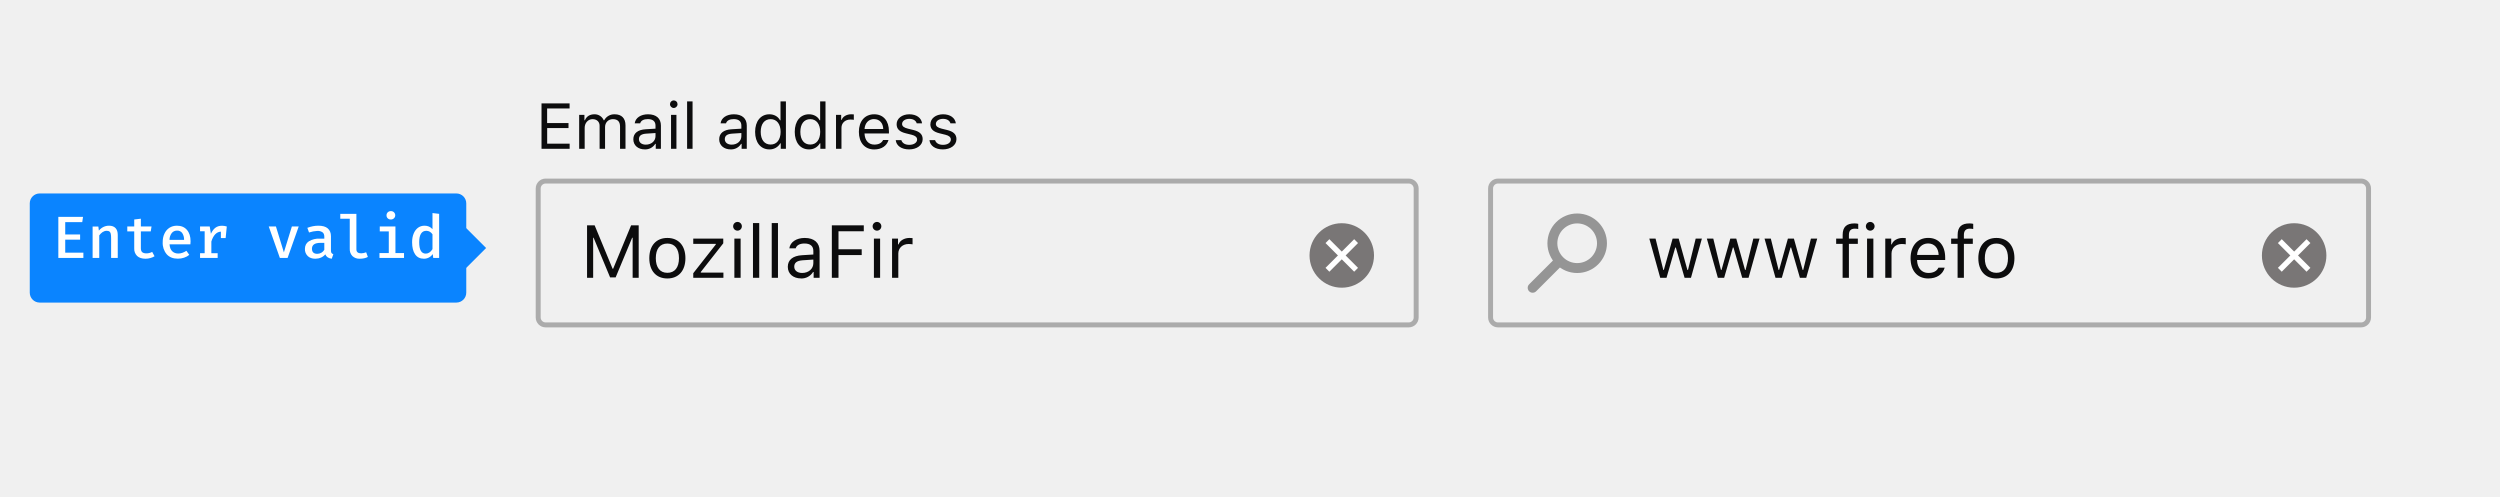
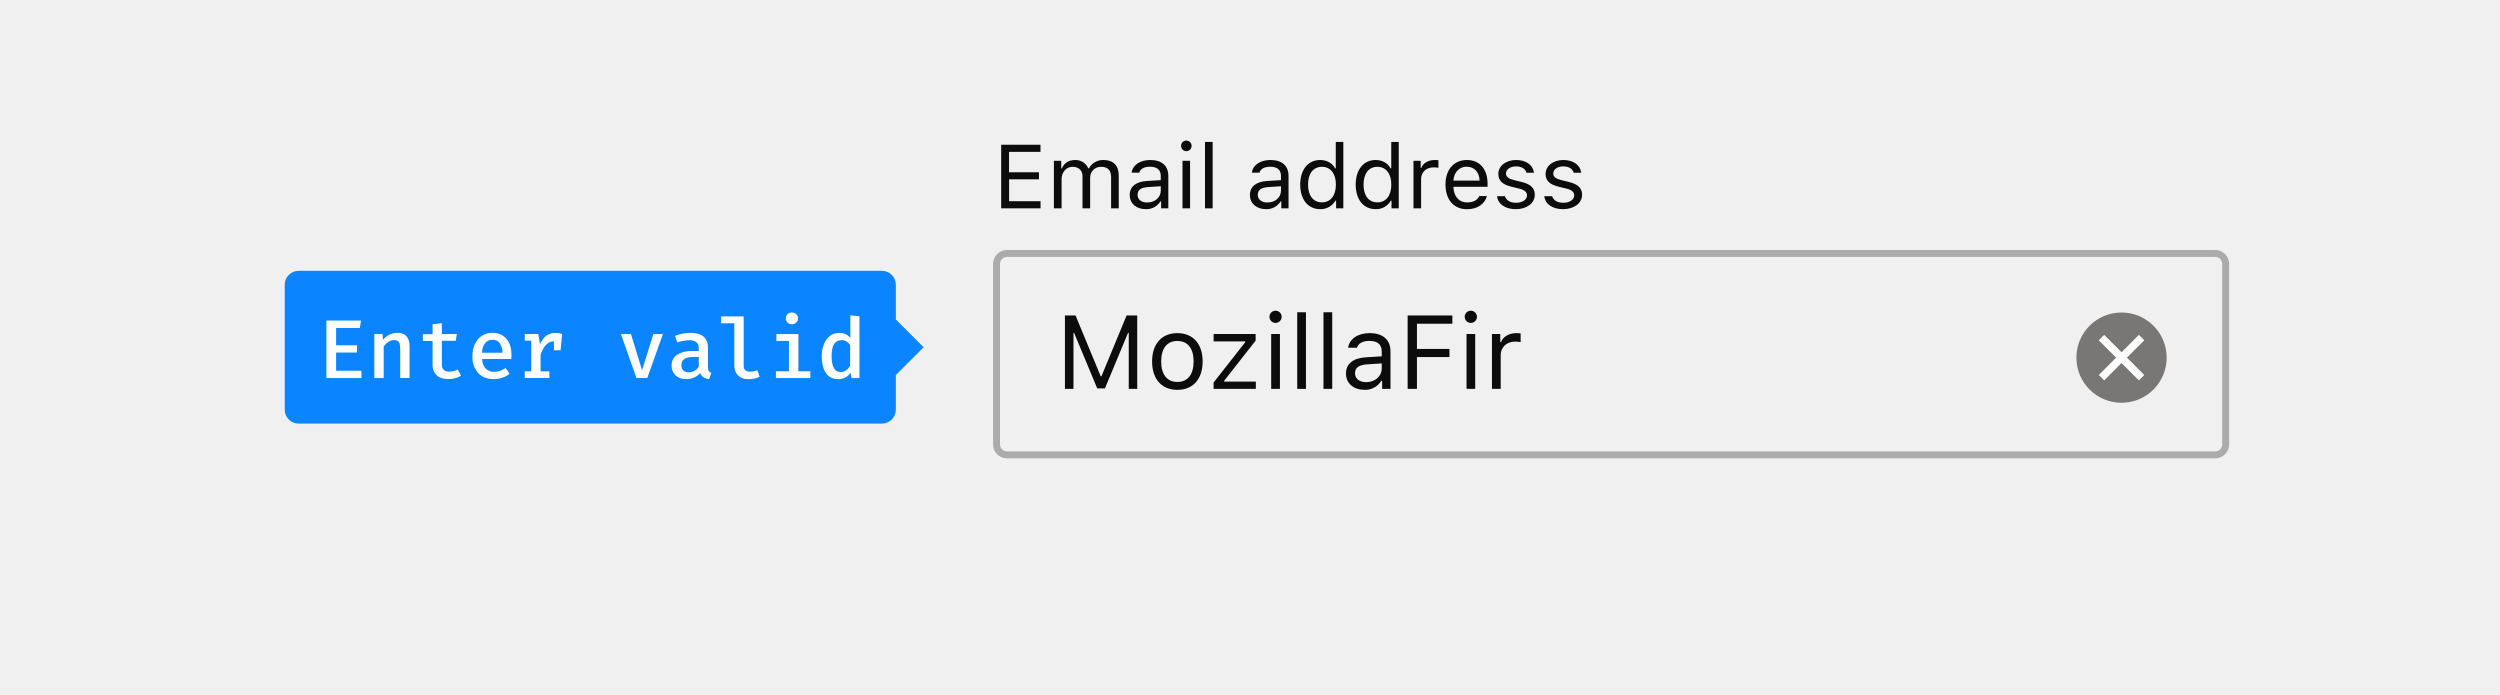
- <svg xmlns="http://www.w3.org/2000/svg" viewBox="0 0 504 100">
+ <svg xmlns="http://www.w3.org/2000/svg" viewBox="0 0 360 100">
  <g fill="none" fill-rule="evenodd">
-     <g transform="translate(300 36)">
-       <g fill="#0C0C0D">
-         <path fill-opacity=".3" fill-rule="nonzero" d="M2 1a1 1 0 0 0-1 1v26a1 1 0 0 0 1 1h174a1 1 0 0 0 1-1V2a1 1 0 0 0-1-1H2zm0-1h174a2 2 0 0 1 2 2v26a2 2 0 0 1-2 2H2a2 2 0 0 1-2-2V2C0 .9.9 0 2 0z" />
-         <path fill-rule="nonzero" d="M14.7 17.72a1 1 0 1 0-1.41-1.41l-4.96 4.95a1 1 0 1 0 1.41 1.41l4.95-4.95zm3.26 1.32a6 6 0 1 0 0-12 6 6 0 0 0 0 12zm0-2a4 4 0 1 1 0-8 4 4 0 0 1 0 8z" opacity=".4" />
-         <path d="M43.12 12.1h-1.27l-1.55 6.32h-.12l-1.76-6.32H37.2l-1.77 6.32h-.11l-1.56-6.32H32.5L34.7 20h1.27l1.76-6.1h.12l1.76 6.1h1.29l2.2-7.9zm11.61 0h-1.26l-1.56 6.32h-.11l-1.77-6.32h-1.2l-1.77 6.32h-.12L45.4 12.1H44.1l2.22 7.9h1.27l1.76-6.1h.12l1.76 6.1h1.28l2.21-7.9zm11.62 0h-1.27l-1.55 6.32h-.12l-1.76-6.32h-1.21l-1.77 6.32h-.11L57 12.1h-1.27l2.21 7.9h1.28l1.75-6.1h.12l1.77 6.1h1.28l2.21-7.9zm1.63 7.97a.95.95 0 1 0 0 0zm3.5-.07h1.26v-6.84h1.8V12.1h-1.8v-.73c0-.88.42-1.27 1.18-1.27.25 0 .53.03.7.07V9.12c-.3-.06-.53-.08-.78-.08-1.52 0-2.36.68-2.36 2.3v.76h-1.31v1.06h1.3V20zm4.93 0h1.26v-7.9H76.4V20zm.63-9.5c.48 0 .88-.4.88-.88s-.4-.88-.88-.88a.88.88 0 0 0 0 1.76zm3.03 9.5h1.26v-4.9c0-1.1.87-1.91 2.07-1.91.25 0 .7.04.8.07V12a5.41 5.41 0 0 0-.62-.03c-1.05 0-1.96.54-2.2 1.3h-.11V12.1h-1.2V20zm8.64-6.92c-1.26 0-2.14.92-2.23 2.32h4.35c-.03-1.4-.87-2.32-2.12-2.32zm2.08 4.88h1.26c-.38 1.35-1.6 2.18-3.32 2.18-2.2 0-3.56-1.58-3.56-4.08 0-2.48 1.39-4.1 3.56-4.1 2.13 0 3.42 1.52 3.42 3.98v.48h-5.67v.06c.06 1.56.94 2.55 2.28 2.55 1.01 0 1.7-.38 2.03-1.07zM94.66 20h1.26v-6.84h1.8V12.1h-1.8v-.73c0-.88.42-1.27 1.18-1.27.25 0 .53.03.7.07V9.12c-.3-.06-.53-.08-.78-.08-1.52 0-2.36.68-2.36 2.3v.76h-1.31v1.06h1.3V20zm7.81.14c-2.24 0-3.64-1.55-3.64-4.09s1.4-4.08 3.64-4.08c2.25 0 3.64 1.54 3.64 4.08s-1.39 4.09-3.64 4.09zm0-1.14c1.5 0 2.34-1.08 2.34-2.95s-.84-2.95-2.34-2.95-2.33 1.08-2.33 2.95.84 2.95 2.33 2.95z" />
-       </g>
-       <g transform="translate(156 9)">
-         <circle cx="6.5" cy="6.5" r="6.5" fill="#797676" />
-         <g fill="#FFFFFF" fill-rule="nonzero" transform="translate(4 4)">
-           <polygon points="5 -.778 -.778 5 0 5.778 5.778 0" />
-           <polygon points="5.778 5 0 -.778 -.778 0 5 5.778" />
-         </g>
-       </g>
-     </g>
-     <g transform="translate(108 14)">
+     <g transform="translate(143 14)">
      <g fill="#0C0C0D" transform="translate(0 22)">
        <path fill-opacity=".3" fill-rule="nonzero" d="M2 1a1 1 0 0 0-1 1v26a1 1 0 0 0 1 1h174a1 1 0 0 0 1-1V2a1 1 0 0 0-1-1H2zm0-1h174a2 2 0 0 1 2 2v26a2 2 0 0 1-2 2H2a2 2 0 0 1-2-2V2C0 .9.9 0 2 0z" />
        <path d="M20.76 20V9.43h-1.53l-3.62 8.75h-.11l-3.62-8.75h-1.53V20h1.23v-8.07h.09l3.33 8h1.11l3.33-8h.1V20h1.22zm5.78.14c-2.25 0-3.64-1.55-3.64-4.09s1.4-4.08 3.64-4.08c2.25 0 3.64 1.54 3.64 4.08s-1.39 4.09-3.64 4.09zm0-1.14c1.5 0 2.34-1.08 2.34-2.95s-.84-2.95-2.34-2.95-2.33 1.08-2.33 2.95.84 2.95 2.33 2.95zm5.22 1h6.08v-1.05h-4.56v-.12l4.53-5.78v-.95h-6.05v1.06h4.55v.12l-4.55 5.8V20zm8.3 0h1.25v-7.9h-1.26V20zm.62-9.5a.88.88 0 0 0 0-1.76.88.88 0 0 0 0 1.76zM43.8 20h1.26V8.97h-1.26V20zm3.78 0h1.26V8.97h-1.26V20zm6.14-.97c1.3 0 2.25-.85 2.25-1.97v-.73l-2.12.14c-1.2.08-1.73.5-1.73 1.29 0 .8.68 1.27 1.6 1.27zm-.24 1.1c-1.53 0-2.66-.9-2.66-2.34 0-1.42 1.04-2.23 2.88-2.34l2.27-.14v-.72c0-.97-.6-1.5-1.78-1.5-.95 0-1.6.35-1.78.98h-1.28c.17-1.27 1.42-2.1 3.1-2.1 1.93 0 3 .98 3 2.62V20h-1.2v-1.16h-.12a2.73 2.73 0 0 1-2.43 1.3zm7.56-.13v-4.58h4.68v-1.17h-4.68v-3.63h5.1V9.43H59.7V20h1.32zm7.14 0h1.25v-7.9h-1.25V20zm.62-9.5a.88.88 0 0 0 0-1.76.88.88 0 0 0 0 1.76zm3.04 9.5h1.26v-4.9c0-1.1.87-1.91 2.07-1.91.25 0 .7.04.8.07V12a5.41 5.41 0 0 0-.62-.03c-1.05 0-1.96.54-2.2 1.3h-.11V12.1h-1.2V20z" />
      </g>
      <path fill="#0C0C0D" d="M6.84 14.97H2.31v-3.15h4.3v-1.01H2.3V7.87h4.53V6.84H1.17V16h5.67v-1.03zM8.77 16h1.1v-4.24c0-.97.69-1.74 1.58-1.74.86 0 1.43.52 1.43 1.33V16h1.1v-4.4c0-.87.63-1.58 1.58-1.58.96 0 1.44.5 1.44 1.5V16h1.1v-4.73c0-1.43-.79-2.23-2.19-2.23a2.3 2.3 0 0 0-2.1 1.2h-.1a1.98 1.98 0 0 0-1.88-1.2c-.92 0-1.6.43-1.91 1.2h-.1V9.16H8.76V16zm13.42-.84c1.12 0 1.96-.73 1.96-1.71v-.63l-1.84.12c-1.05.07-1.5.43-1.5 1.12 0 .7.59 1.1 1.38 1.1zm-.2.96c-1.33 0-2.31-.79-2.31-2.04 0-1.22.9-1.93 2.5-2.02l1.97-.12v-.62c0-.85-.53-1.31-1.55-1.31-.82 0-1.4.3-1.54.85h-1.1c.14-1.1 1.22-1.82 2.68-1.82 1.67 0 2.6.85 2.6 2.28V16H24.2v-1h-.1a2.36 2.36 0 0 1-2.11 1.12zm5.3-.12h1.08V9.16h-1.09V16zm.54-8.23c.42 0 .76-.35.76-.76a.76.76 0 0 0-.76-.77.76.76 0 0 0-.76.77c0 .41.34.76.76.76zM30.52 16h1.1V6.44h-1.1V16zm8.99-.84c1.12 0 1.95-.73 1.95-1.71v-.63l-1.84.12c-1.04.07-1.5.43-1.5 1.12 0 .7.6 1.1 1.39 1.1zm-.2.96c-1.33 0-2.32-.79-2.32-2.04 0-1.22.9-1.93 2.5-2.02l1.97-.12v-.62c0-.85-.52-1.31-1.55-1.31-.81 0-1.39.3-1.54.85h-1.1c.14-1.1 1.22-1.82 2.68-1.82 1.67 0 2.6.85 2.6 2.28V16h-1.04v-1h-.1a2.36 2.36 0 0 1-2.1 1.12zm7.8 0c-1.76 0-2.88-1.39-2.88-3.54 0-2.15 1.14-3.54 2.88-3.54.95 0 1.75.45 2.14 1.2h.1v-3.8h1.09V16H49.4v-1.1h-.1a2.45 2.45 0 0 1-2.2 1.22zm.25-6.1c-1.24 0-2 .97-2 2.56 0 1.6.75 2.56 2 2.56 1.24 0 2.01-.98 2.01-2.56 0-1.57-.77-2.56-2.01-2.56zm7.73 6.1c-1.75 0-2.87-1.39-2.87-3.54 0-2.15 1.13-3.54 2.87-3.54.95 0 1.76.45 2.15 1.2h.1v-3.8h1.08V16h-1.04v-1.1h-.1a2.45 2.45 0 0 1-2.19 1.22zm.26-6.1c-1.25 0-2 .97-2 2.56 0 1.6.74 2.56 2 2.56 1.24 0 2-.98 2-2.56 0-1.57-.77-2.56-2-2.56zm5.2 5.98h1.09v-4.24c0-.97.75-1.66 1.8-1.66.2 0 .6.03.69.06v-1.1a4.69 4.69 0 0 0-.55-.02c-.9 0-1.69.47-1.9 1.13h-.1V9.16h-1.04V16zm7.67-6c-1.09 0-1.85.8-1.93 2.01h3.77c-.03-1.2-.75-2-1.84-2zm1.8 4.23h1.1c-.33 1.17-1.38 1.9-2.88 1.9-1.9 0-3.09-1.38-3.09-3.55 0-2.15 1.2-3.54 3.09-3.54 1.84 0 2.97 1.31 2.97 3.44v.42h-4.92v.05c.06 1.35.81 2.2 1.97 2.2.89 0 1.48-.32 1.77-.92zm2.74-3.2c0 .99.59 1.54 1.87 1.85l1.17.29c.73.18 1.09.5 1.09.96 0 .63-.66 1.07-1.58 1.07-.88 0-1.42-.37-1.6-.95h-1.13c.12 1.14 1.17 1.87 2.7 1.87 1.55 0 2.73-.84 2.73-2.07 0-.98-.62-1.54-1.9-1.85l-1.06-.26c-.8-.2-1.19-.48-1.19-.95 0-.61.64-1.03 1.45-1.03.82 0 1.36.37 1.5.91h1.08c-.14-1.12-1.14-1.83-2.58-1.83-1.45 0-2.55.85-2.55 1.99zm6.8 0c0 .99.6 1.54 1.87 1.85l1.18.29c.73.18 1.08.5 1.08.96 0 .63-.66 1.07-1.58 1.07-.87 0-1.42-.37-1.6-.95h-1.13c.12 1.14 1.17 1.87 2.7 1.87 1.55 0 2.74-.84 2.74-2.07 0-.98-.62-1.54-1.91-1.85l-1.06-.26c-.8-.2-1.18-.48-1.18-.95 0-.61.63-1.03 1.44-1.03.83 0 1.36.37 1.5.91h1.09c-.15-1.12-1.15-1.83-2.58-1.83-1.45 0-2.55.85-2.55 1.99z" />
      <g transform="translate(156 31)">
        <circle cx="6.5" cy="6.5" r="6.5" fill="#797676" />
        <g fill="#FFFFFF" fill-rule="nonzero" transform="translate(4 4)">
          <polygon points="5 -.778 -.778 5 0 5.778 5.778 0" />
          <polygon points="5.778 5 0 -.778 -.778 0 5 5.778" />
        </g>
      </g>
    </g>
-     <g transform="translate(6 39)">
+     <g transform="translate(41 39)">
      <rect width="88" height="22" fill="#0A84FF" rx="2" />
      <polygon fill="#0A84FF" points="84 11 88 7 92 11 88 15" />
-       <path fill="#FFFFFF" d="M7.15 8.27h3v1.05h-3v2.62h3.66V13H5.76V4.72h4.98l-.16 1.06H7.15v2.5zm5.52-1.6h1.16l.1.82c.26-.32.57-.56.93-.74.35-.17.73-.25 1.12-.25.58 0 1.02.16 1.32.49.3.33.44.79.44 1.39V13H16.4V9.05c0-.39-.02-.7-.07-.9a.77.77 0 0 0-.25-.47c-.13-.1-.32-.15-.58-.15-.29 0-.56.09-.82.26-.26.18-.48.4-.67.66V13h-1.34V6.66zm11.65 6.35c-.32.1-.66.14-1 .14-.73 0-1.28-.19-1.68-.56a2 2 0 0 1-.58-1.52V7.65h-1.4v-.99h1.4V5.25l1.34-.16v1.57h2.15l-.16.99H22.4v3.42c0 .34.09.6.26.76.18.16.46.25.84.25.43 0 .82-.1 1.18-.3l.48.88a3.1 3.1 0 0 1-.84.36zm4.4-1.37c.31.3.71.46 1.2.46.29 0 .57-.04.84-.14.27-.09.54-.23.82-.41l.58.82c-.3.24-.65.44-1.05.57-.4.14-.82.2-1.26.2-.97 0-1.72-.3-2.25-.9a3.5 3.5 0 0 1-.8-2.42c0-.63.1-1.2.34-1.7.23-.52.57-.91 1-1.2.45-.29.96-.43 1.54-.43.84 0 1.51.28 2 .84.5.57.74 1.34.74 2.32 0 .24-.01.44-.04.6h-4.2c.04.62.22 1.08.54 1.39zm-.08-3.69a2.3 2.3 0 0 0-.47 1.4h2.94a2.38 2.38 0 0 0-.38-1.39 1.21 1.21 0 0 0-1.03-.48c-.44 0-.79.16-1.06.47zm11.08-1.3L39.49 9h-.96V7.7c-.44.02-.82.2-1.15.54-.32.34-.58.82-.77 1.45v2.35h1.27V13h-3.55v-.96h.93V7.62h-.93v-.96h1.95l.24 1.47c.25-.55.55-.95.91-1.22s.8-.4 1.33-.4c.32 0 .64.05.96.15zM51.98 13h-1.56l-2.24-6.34h1.45l1.6 5.22 1.61-5.22h1.38L51.98 13zm8.84-1.01c.08.11.2.2.38.25l-.32.92c-.66-.08-1.1-.38-1.3-.88-.24.29-.53.5-.87.65a2.9 2.9 0 0 1-1.15.23c-.64 0-1.15-.18-1.52-.54a1.89 1.89 0 0 1-.57-1.43c0-.67.26-1.18.79-1.54a3.9 3.9 0 0 1 2.22-.54h.9v-.4c0-.4-.12-.7-.36-.88a1.7 1.7 0 0 0-1.04-.28 6.53 6.53 0 0 0-1.68.32l-.34-.94c.76-.29 1.5-.43 2.22-.43.84 0 1.48.18 1.9.55.42.37.64.89.64 1.57v2.83c0 .24.03.42.1.54zm-2.05-.03c.26-.15.46-.35.61-.6v-1.4h-.74c-.6 0-1.05.1-1.33.3-.28.2-.42.5-.42.88 0 .34.09.6.27.77.18.17.44.26.8.26.28 0 .55-.07.8-.21zm7.08-.69c0 .54.32.8.96.8.32 0 .66-.07 1.01-.21l.34.94c-.44.24-.99.36-1.64.36a2 2 0 0 1-1.48-.54 1.99 1.99 0 0 1-.53-1.47V5.1H62.6v-.98h3.25v7.15zm7.58-7.47c.16.17.25.37.25.6a.8.8 0 0 1-.25.6.86.86 0 0 1-.63.25.86.86 0 0 1-.64-.24.81.81 0 0 1-.24-.6c0-.25.09-.45.25-.61a.86.86 0 0 1 .63-.24c.26 0 .47.08.63.24zm.3 8.22h1.72V13H70.5v-.98h1.88V7.65h-1.82v-.99h3.16v5.36zm8.8-7.9V13h-1.19l-.1-.78a2.12 2.12 0 0 1-1.77.94c-.79 0-1.39-.3-1.79-.9-.4-.58-.6-1.4-.6-2.43 0-.65.1-1.22.31-1.73.2-.5.5-.9.87-1.18.38-.28.82-.42 1.33-.42.65 0 1.18.23 1.6.7V3.95l1.34.16zM78.88 8.1c-.25.38-.37.96-.37 1.73 0 1.54.44 2.3 1.32 2.3.53 0 .98-.3 1.36-.9v-3c-.33-.47-.75-.7-1.25-.7-.46 0-.82.19-1.06.57z" />
+       <path fill="#FFFFFF" d="M7.4 10.72h3v1.04h-3v2.63h3.65v1.05H6V7.16h4.98l-.16 1.06H7.4v2.5zM12.9 9.1h1.17l.1.83a2.55 2.55 0 0 1 2.05-1c.58 0 1.02.16 1.31.5.3.32.45.78.45 1.38v4.62h-1.35V11.5c0-.4-.02-.7-.06-.91a.77.77 0 0 0-.26-.47c-.13-.1-.32-.15-.58-.15-.28 0-.56.09-.82.27-.26.17-.48.4-.66.66v4.54H12.9V9.11zm11.65 6.36c-.32.09-.65.13-1 .13-.72 0-1.28-.19-1.67-.56a2 2 0 0 1-.59-1.52V10.1h-1.4v-.98h1.4V7.69l1.34-.15V9.1h2.15l-.15.98h-2v3.42c0 .35.1.6.27.76.17.17.45.25.84.25.42 0 .81-.1 1.17-.3l.48.89a3.1 3.1 0 0 1-.84.36zm4.4-1.38c.32.31.72.47 1.2.47.3 0 .57-.05.84-.14.27-.1.54-.23.82-.42l.58.82c-.3.25-.64.44-1.04.58-.4.13-.82.2-1.26.2-.97 0-1.72-.3-2.26-.9a3.5 3.5 0 0 1-.8-2.42c0-.64.11-1.2.34-1.71.24-.51.57-.91 1.01-1.2.44-.29.95-.43 1.54-.43.84 0 1.5.28 2 .85.49.56.73 1.33.73 2.32 0 .24 0 .44-.03.6h-4.2c.04.61.22 1.08.53 1.38zm-.08-3.69a2.3 2.3 0 0 0-.46 1.4h2.94a2.38 2.38 0 0 0-.39-1.38 1.21 1.21 0 0 0-1.03-.48c-.43 0-.78.15-1.06.46zm11.08-1.3l-.23 2.35h-.96v-1.3c-.44.01-.82.19-1.14.53-.33.34-.59.83-.78 1.45v2.35h1.27v.96h-3.55v-.96h.94v-4.41h-.94V9.1h1.96l.24 1.46c.25-.54.55-.95.9-1.22.36-.26.8-.4 1.33-.4.33 0 .65.05.96.16zm12.26 6.34h-1.56l-2.24-6.33h1.45l1.6 5.22 1.62-5.22h1.38l-2.25 6.33zm8.85-1.01c.07.12.2.2.37.26l-.31.91c-.67-.08-1.1-.37-1.31-.88-.23.3-.52.51-.87.66a2.9 2.9 0 0 1-1.15.22c-.64 0-1.14-.18-1.52-.54a1.89 1.89 0 0 1-.56-1.43c0-.66.26-1.17.78-1.53a3.9 3.9 0 0 1 2.23-.54h.9v-.41c0-.4-.12-.7-.36-.88a1.7 1.7 0 0 0-1.05-.27 6.53 6.53 0 0 0-1.68.32l-.33-.95c.76-.29 1.5-.43 2.22-.43.84 0 1.47.18 1.9.55.42.37.63.9.63 1.57v2.84c0 .24.04.41.1.53zM59 14.4c.26-.14.47-.34.62-.6v-1.4h-.75c-.6 0-1.05.1-1.33.3-.28.2-.42.5-.42.88 0 .34.1.6.27.77.18.18.45.27.8.27.28 0 .55-.08.81-.22zm7.09-.68c0 .53.32.8.96.8.32 0 .65-.07 1-.22l.34.94c-.44.24-.98.36-1.63.36a2 2 0 0 1-1.48-.53 1.99 1.99 0 0 1-.54-1.47V7.55h-1.9v-.99h3.25v7.16zm7.57-7.47c.17.16.25.36.25.6a.8.8 0 0 1-.25.6.86.86 0 0 1-.63.24.86.86 0 0 1-.63-.24.81.81 0 0 1-.24-.6c0-.25.08-.45.24-.61a.86.86 0 0 1 .63-.24c.26 0 .47.08.63.25zm.3 8.21h1.73v.98h-4.96v-.98h1.88v-4.37H70.8v-.98h3.17v5.35zm8.8-7.9v8.88H81.6l-.1-.78a2.12 2.12 0 0 1-1.77.94c-.8 0-1.4-.3-1.8-.89-.4-.59-.6-1.4-.6-2.43 0-.65.11-1.23.31-1.73s.5-.9.87-1.18c.38-.29.82-.43 1.34-.43.64 0 1.18.23 1.6.7V6.4l1.34.15zm-3.65 3.98c-.24.38-.36.96-.36 1.74 0 1.53.44 2.3 1.32 2.3.52 0 .98-.3 1.35-.91v-2.99c-.33-.47-.74-.7-1.25-.7-.46 0-.81.18-1.06.56z" />
    </g>
  </g>
</svg>
